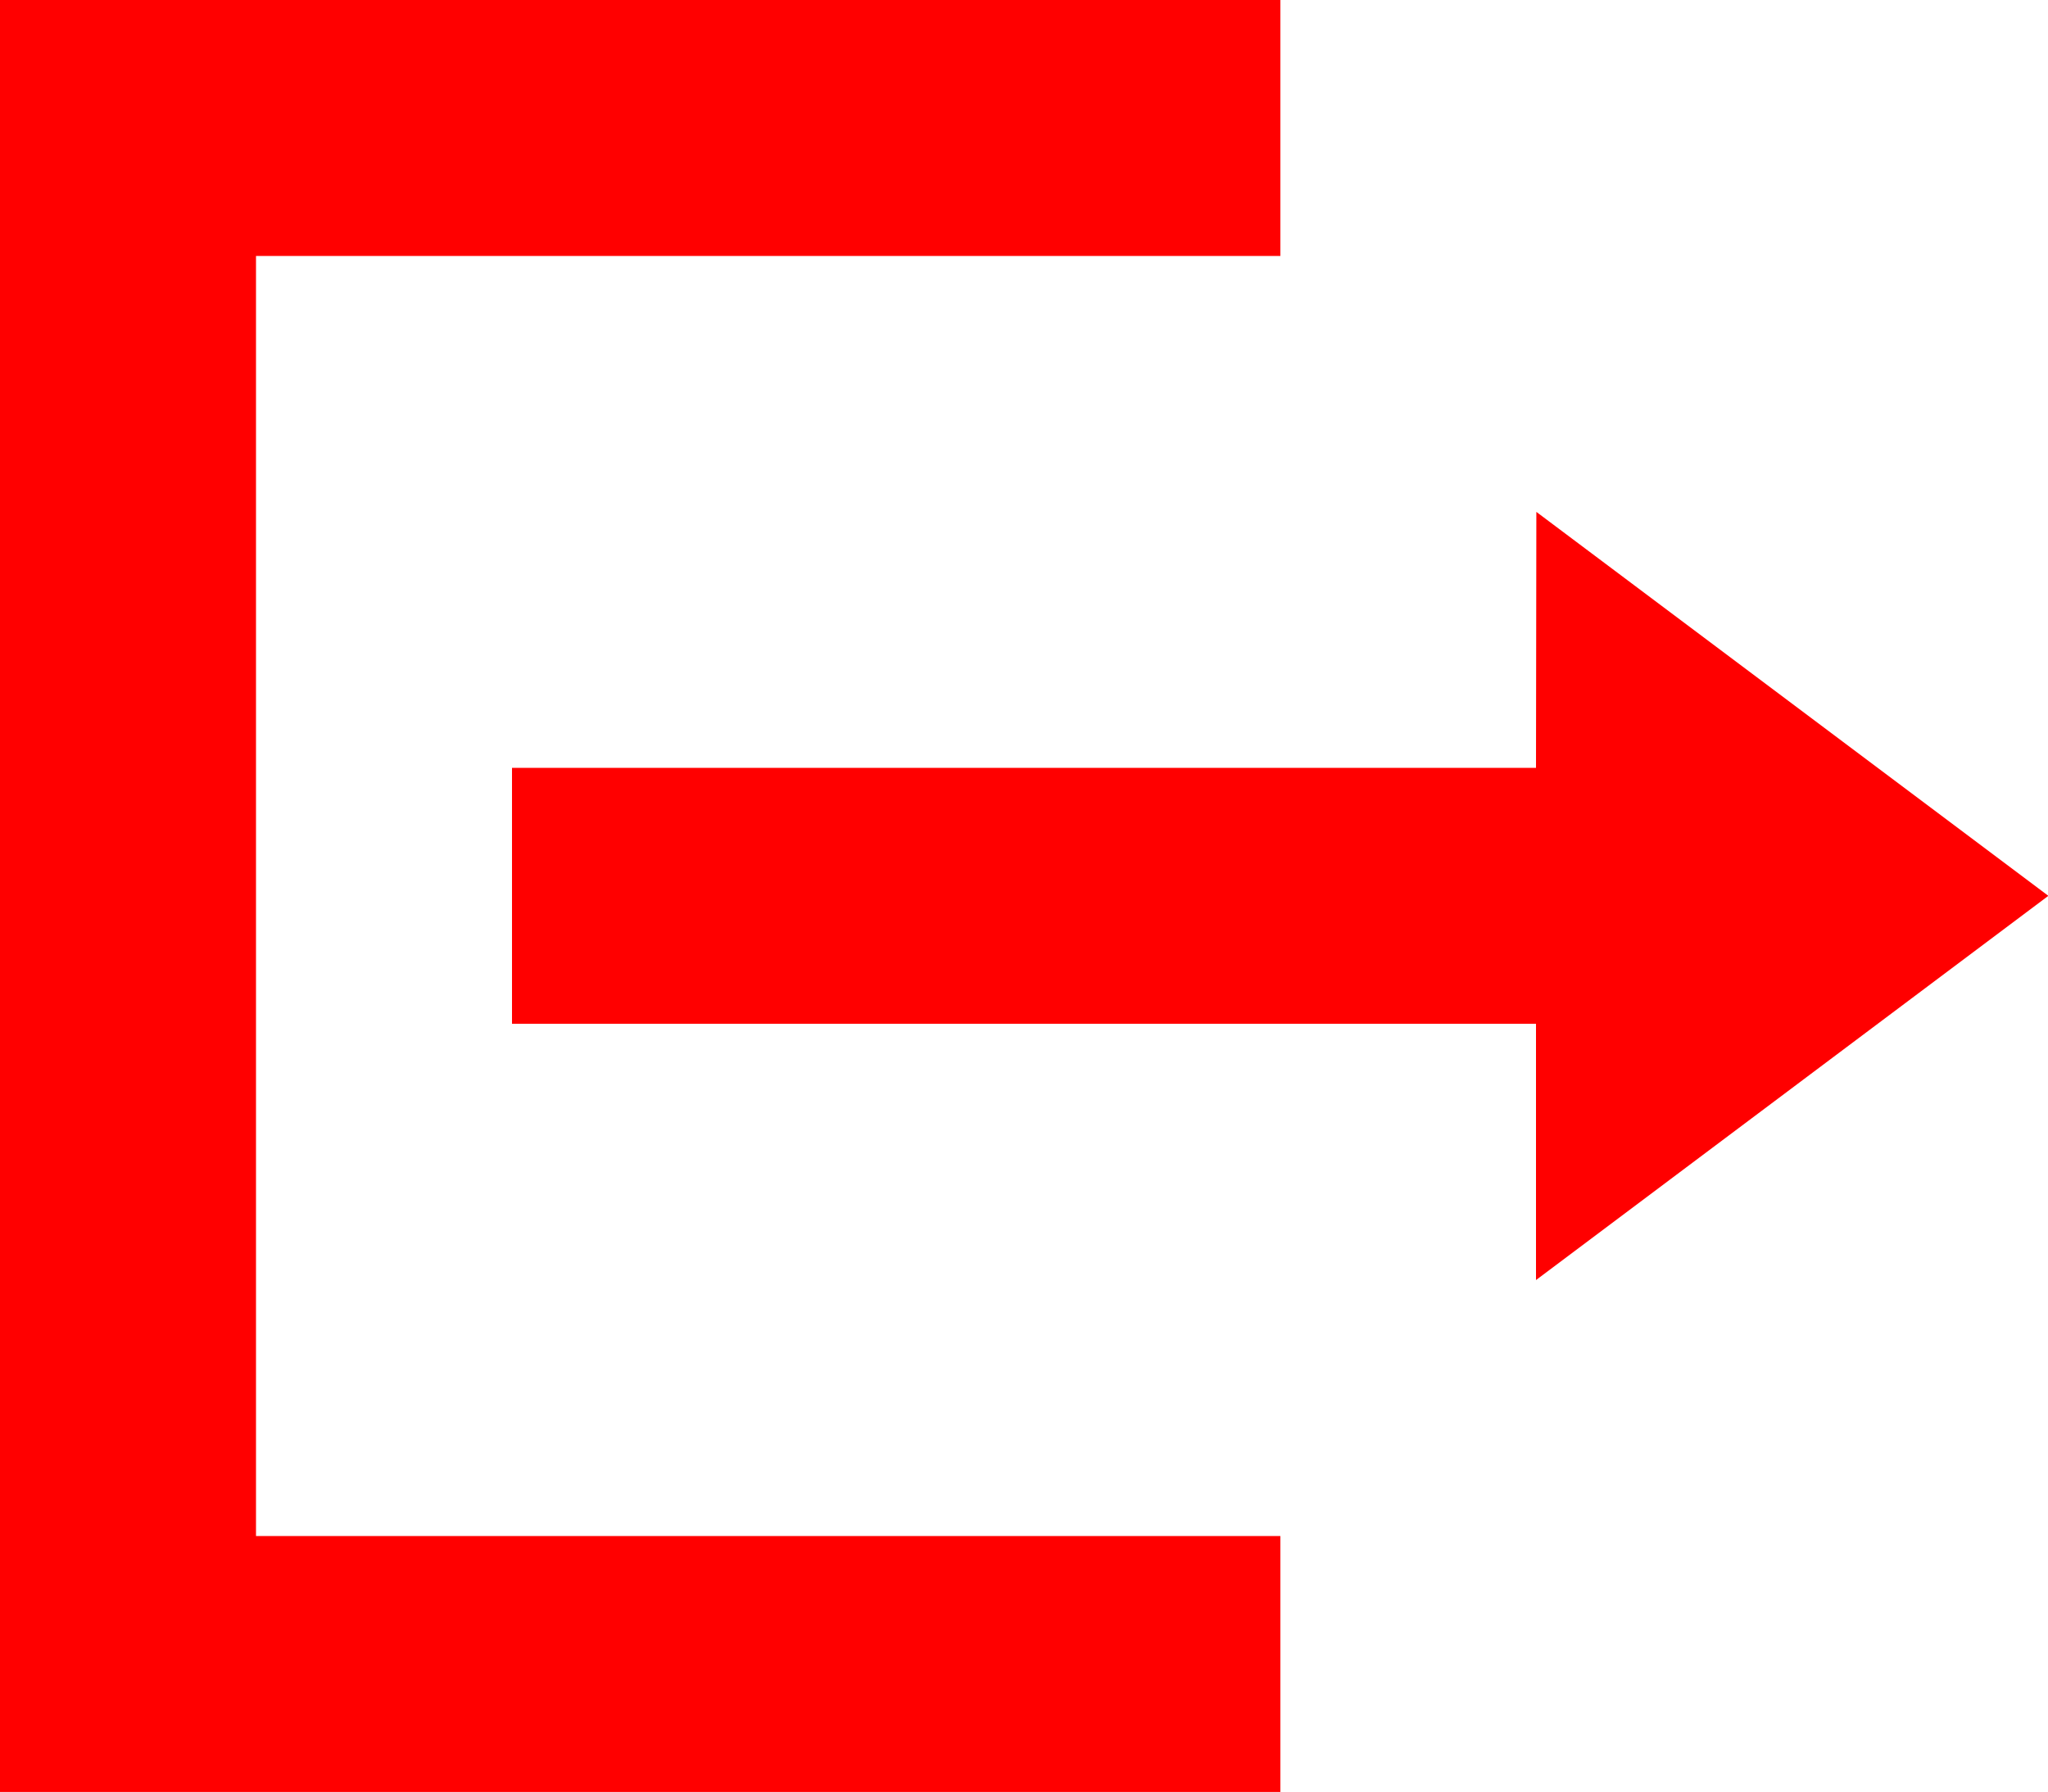
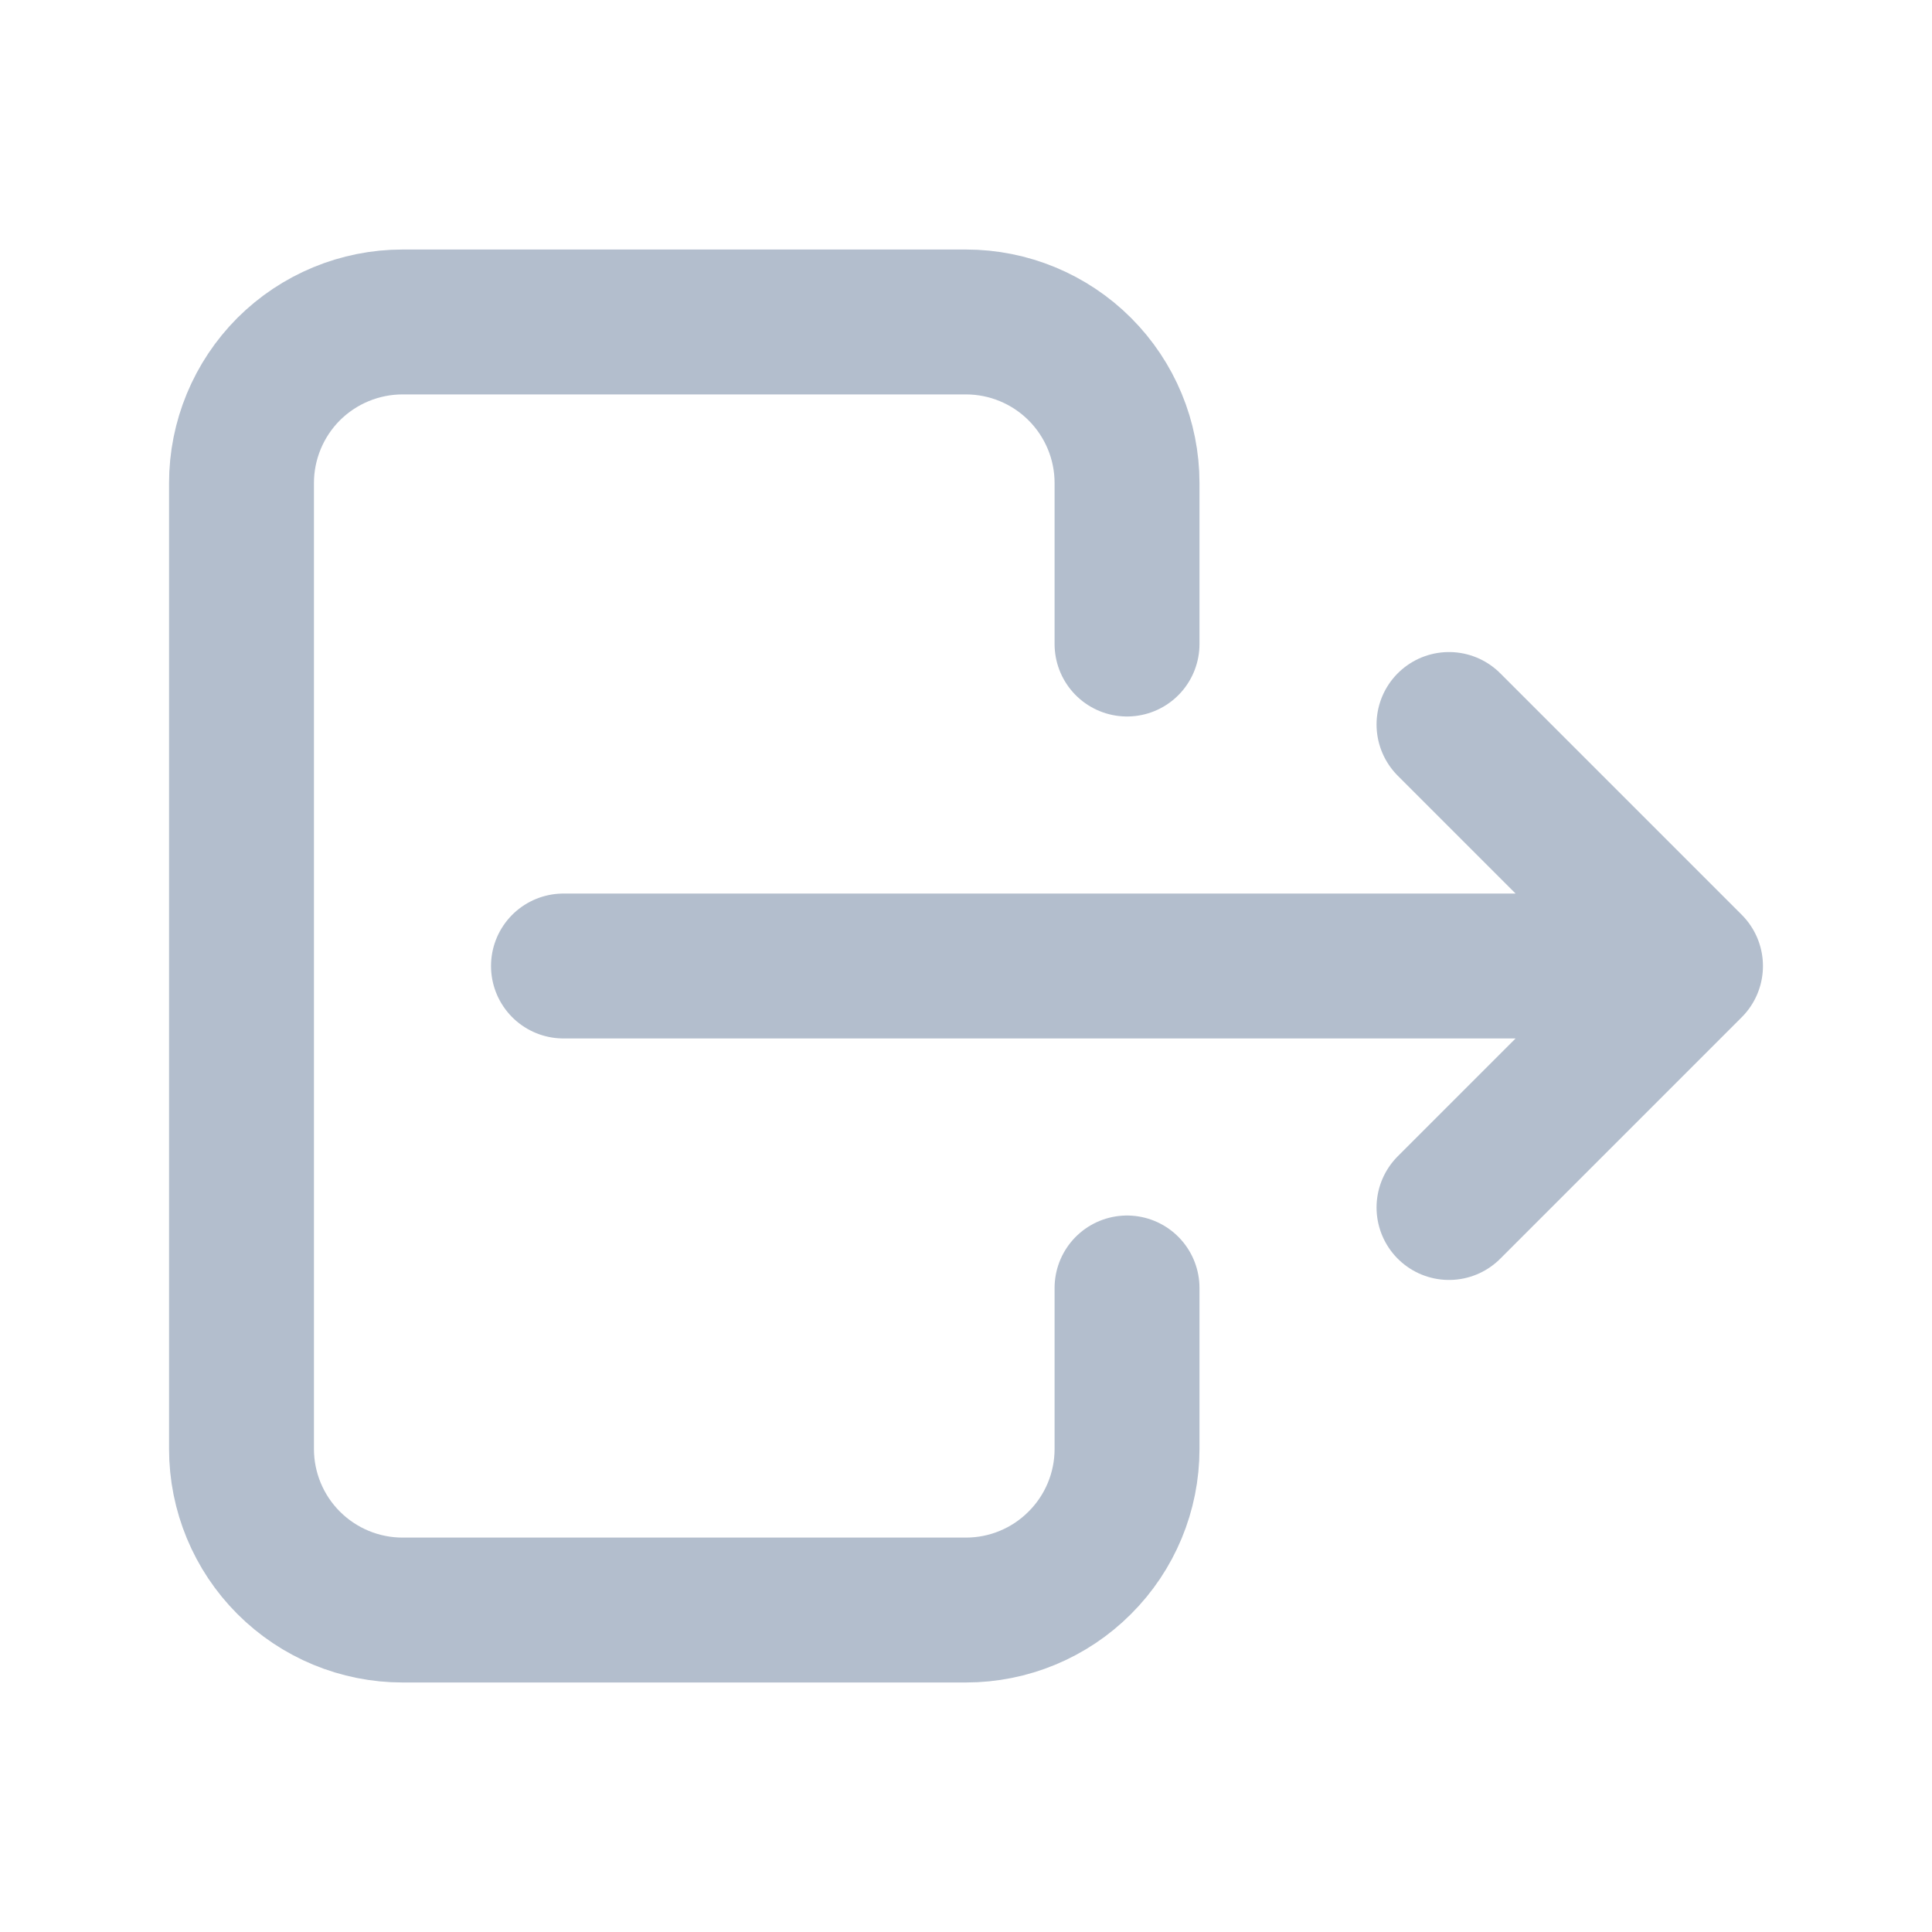
- <svg xmlns="http://www.w3.org/2000/svg" width="28.952" height="25.333" viewBox="0 0 28.952 25.333">
-   <path id="Icon_open-account-logout" data-name="Icon open-account-logout" d="M18.1,0V3.619H3.619v18.1H18.1v3.619H0V0Zm3.619,7.238,7.238,5.429L21.714,18.1V14.476H7.238V10.857H21.714Z" fill="red" />
+ <svg xmlns="http://www.w3.org/2000/svg" width="20" height="20" viewBox="0 0 20 20" fill="none">
+   <g id="logout">
+     <path id="Vector" d="M11.667 6.667V5C11.667 4.558 11.491 4.134 11.178 3.821C10.866 3.509 10.442 3.333 10 3.333H4.167C3.725 3.333 3.301 3.509 2.988 3.821C2.676 4.134 2.5 4.558 2.5 5V15C2.5 15.442 2.676 15.866 2.988 16.178C3.301 16.491 3.725 16.667 4.167 16.667H10C10.442 16.667 10.866 16.491 11.178 16.178C11.491 15.866 11.667 15.442 11.667 15V13.333M5.833 10H17.5M17.5 10L15 7.5M17.5 10L15 12.5" stroke="#B3BECD" stroke-width="1.5" stroke-linecap="round" stroke-linejoin="round" />
+   </g>
</svg>
